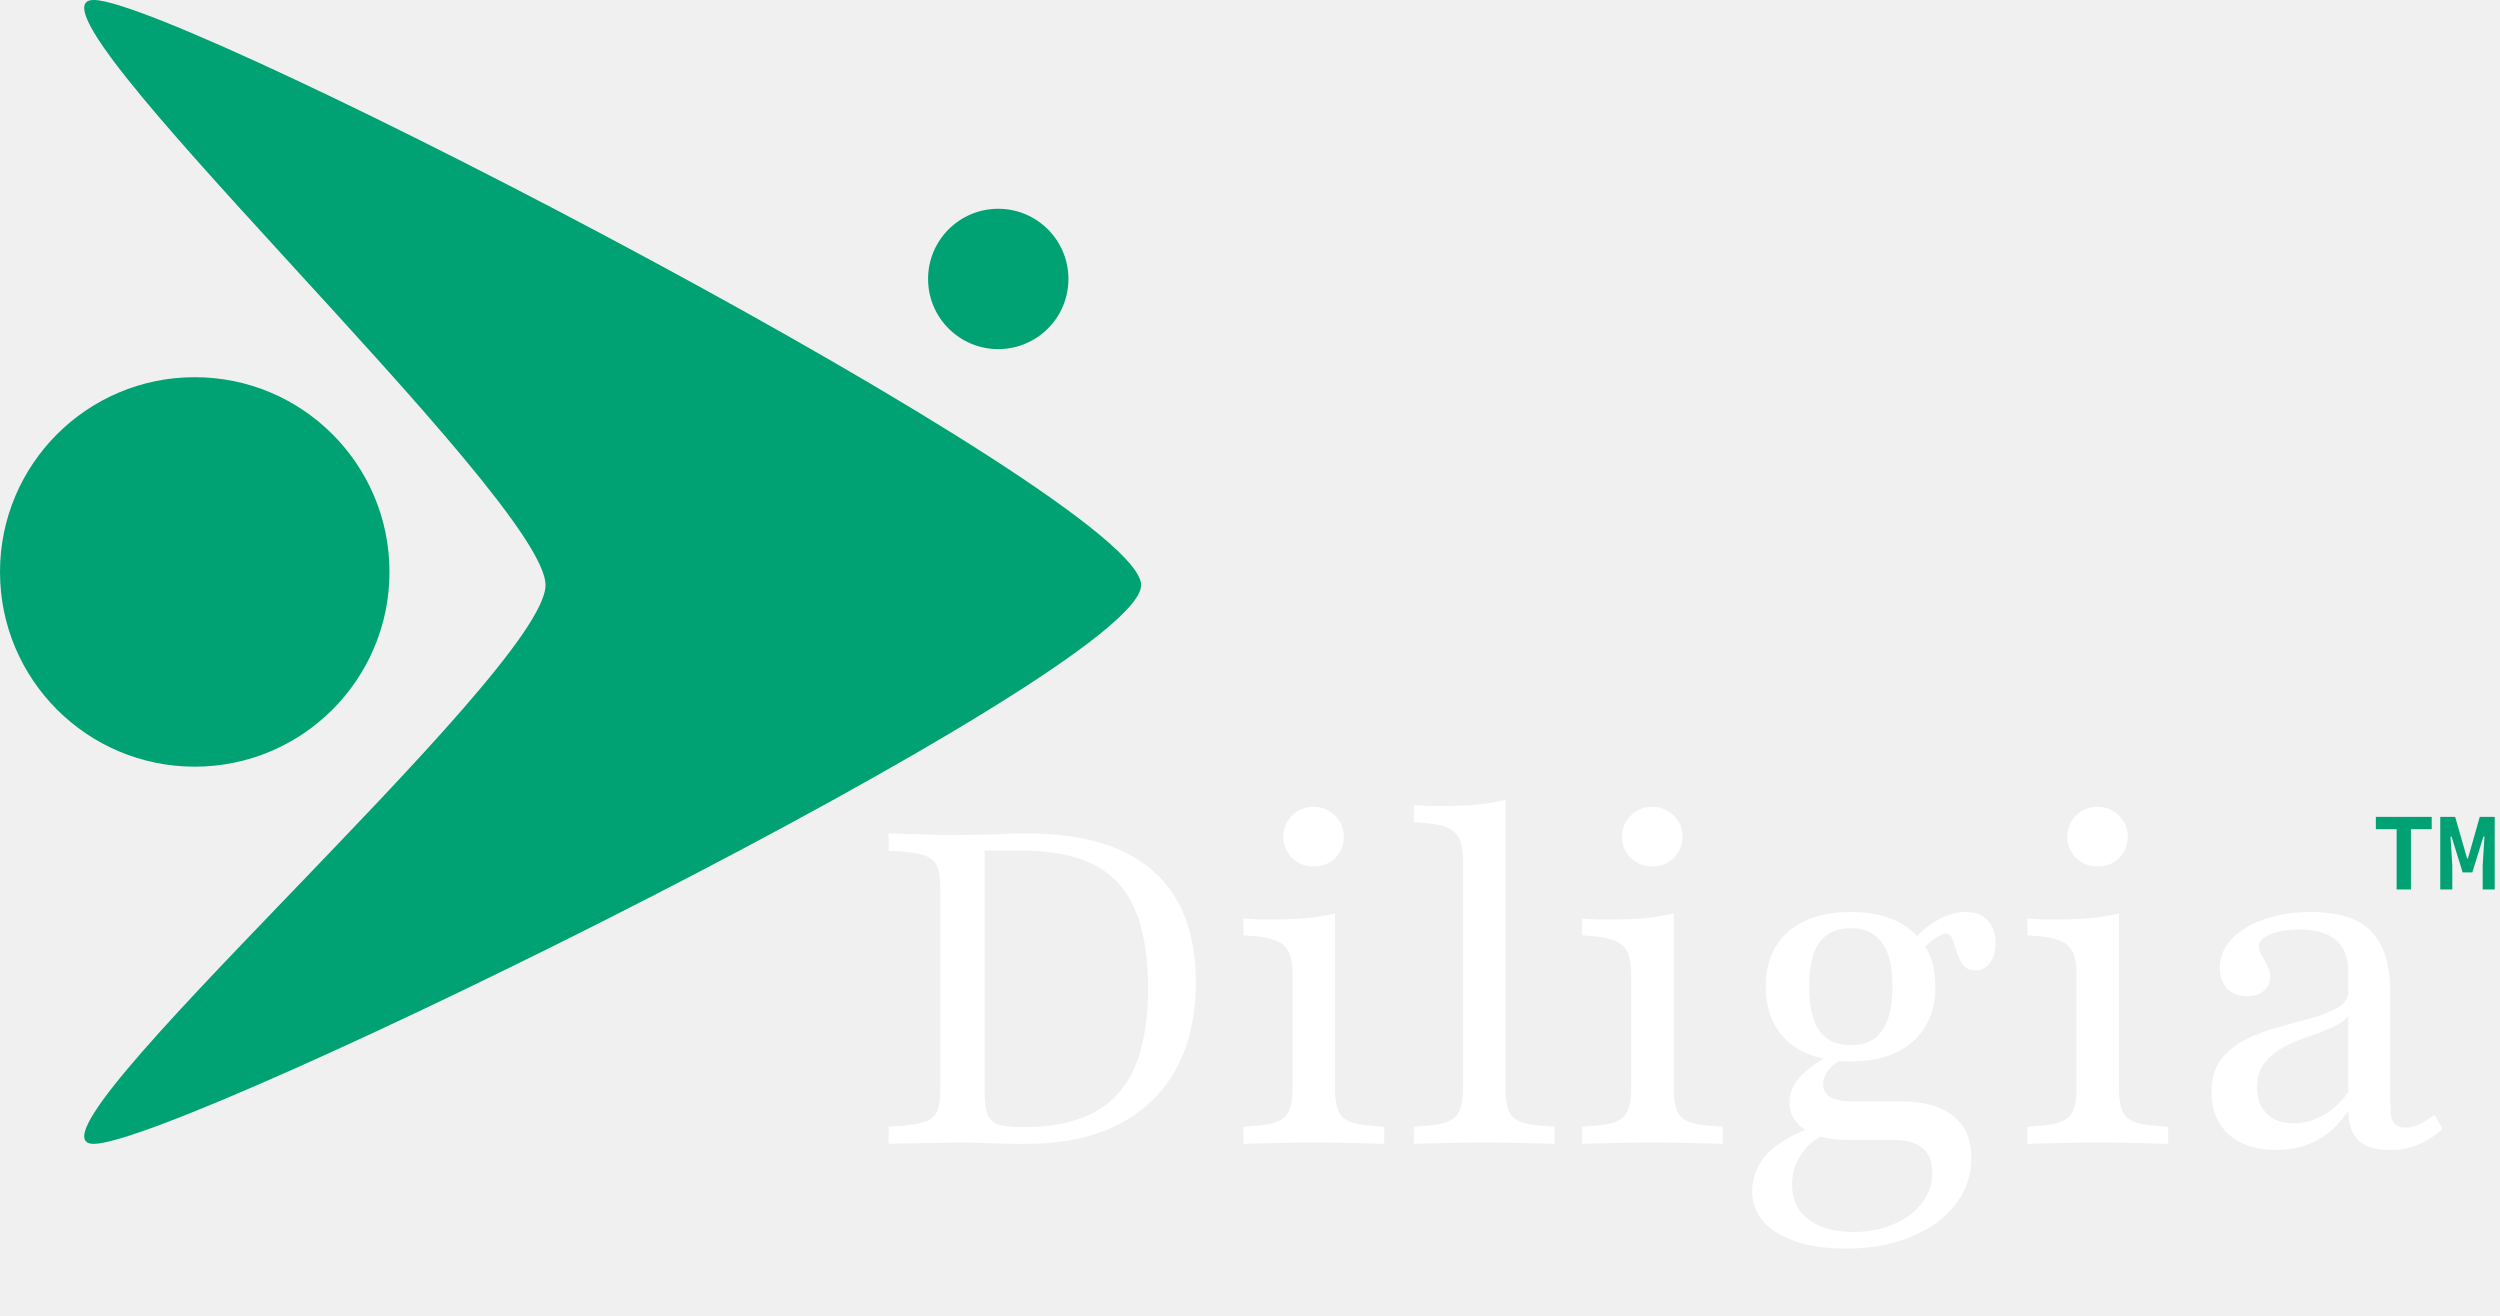
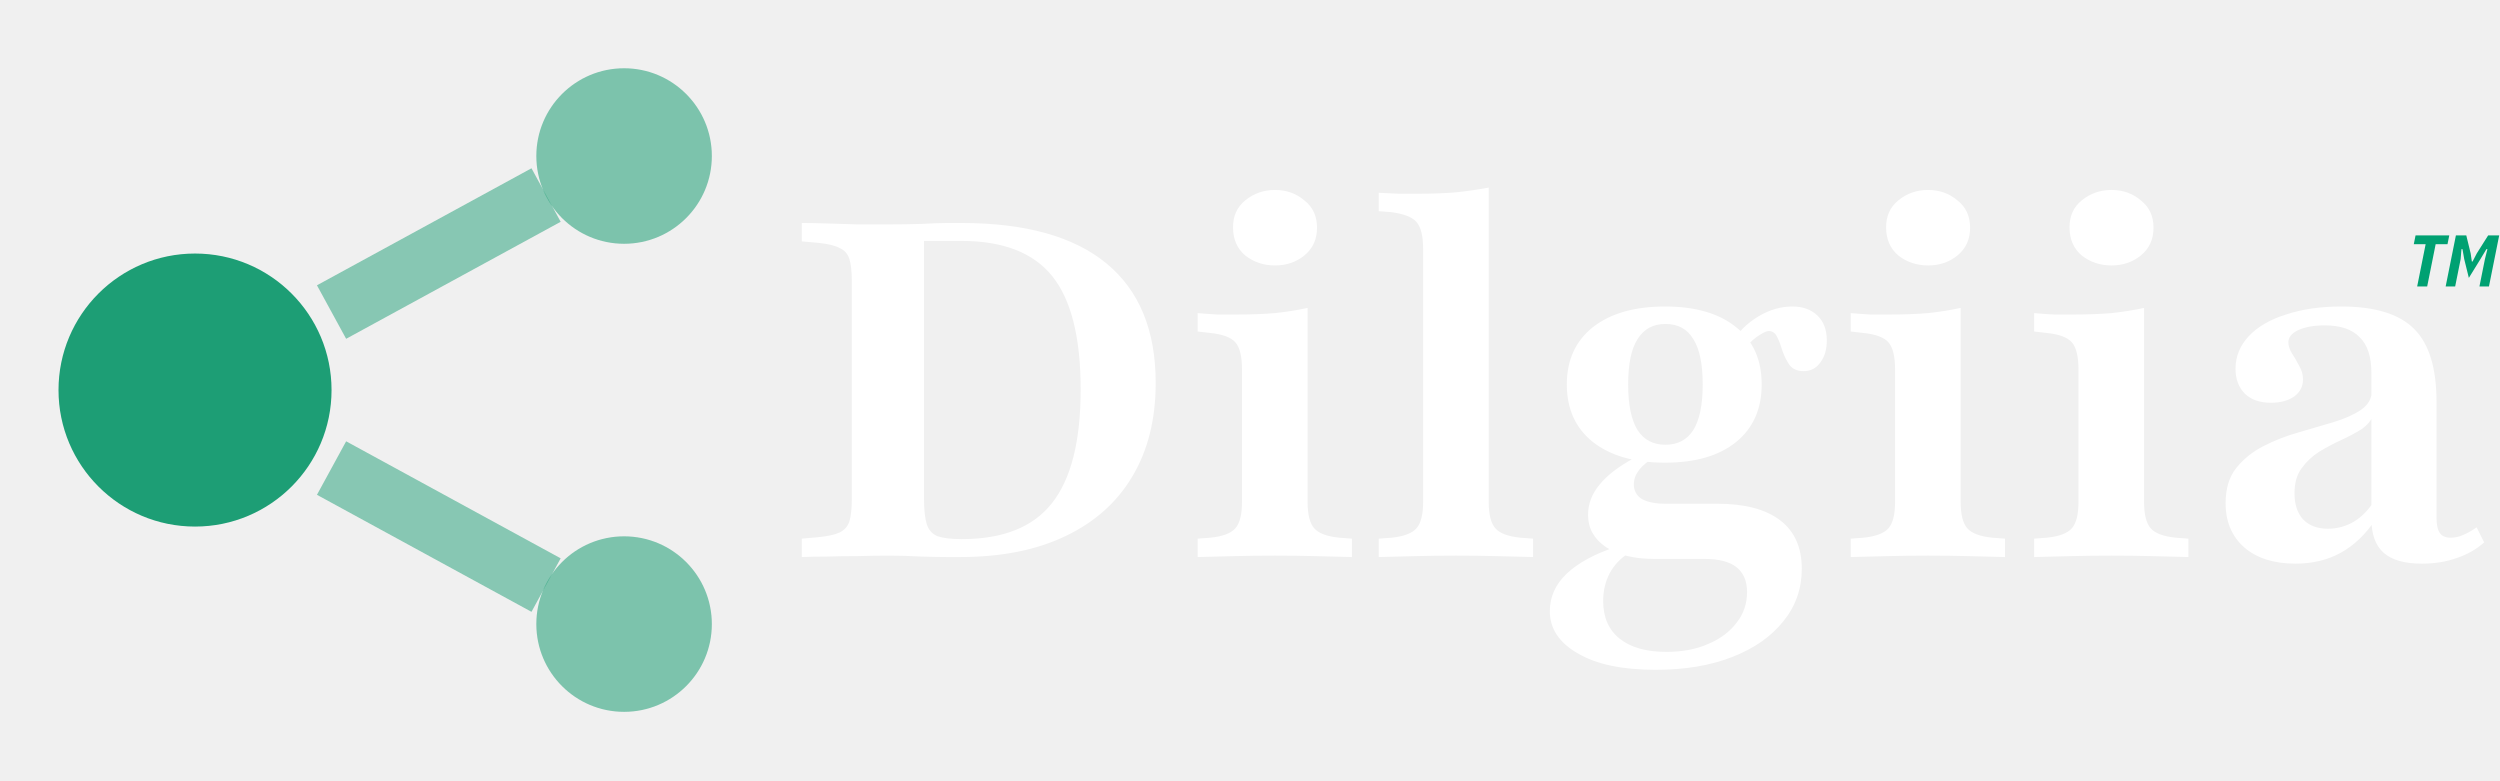
- <svg xmlns="http://www.w3.org/2000/svg" width="1425" height="750" viewBox="0 0 1425 750" fill="none">
-   <path d="M650.441 333.5C650.441 383.206 103.147 652 53.441 652C3.735 652 310.941 383.206 310.941 333.5C310.941 283.794 3.735 0 53.441 0C103.147 0 650.441 283.794 650.441 333.5Z" fill="#00A172" />
-   <circle cx="111" cy="326" r="111" fill="#00A172" />
-   <circle cx="569" cy="159" r="40" fill="#00A172" />
-   <path d="M579.941 652C576.61 652 572.03 651.917 566.201 651.75C560.371 651.417 554.542 651.25 548.712 651.25C543.716 651.25 538.552 651.334 533.223 651.5C527.893 651.5 522.896 651.584 518.233 651.75C513.569 651.75 509.655 651.833 506.49 652V642.256L516.484 641.507C521.98 640.841 526.061 639.925 528.726 638.759C531.557 637.426 533.472 635.428 534.472 632.763C535.471 629.931 535.971 625.934 535.971 620.771V506.347C535.971 501.184 535.471 497.27 534.472 494.605C533.472 491.773 531.557 489.692 528.726 488.359C526.061 487.027 521.98 486.111 516.484 485.611L506.49 484.861V475.118C509.655 475.118 513.569 475.201 518.233 475.368C522.896 475.534 527.893 475.701 533.223 475.867C538.552 475.867 543.716 475.867 548.712 475.867C554.542 475.867 560.371 475.784 566.201 475.618C572.03 475.284 576.61 475.118 579.941 475.118H585.937C617.583 475.118 641.4 482.28 657.39 496.604C673.546 510.927 681.624 531.997 681.624 559.811C681.624 579.298 677.793 595.954 670.131 609.778C662.47 623.436 651.394 633.929 636.903 641.257C622.58 648.419 605.258 652 584.938 652H579.941ZM582.939 642.506C607.756 642.506 625.827 636.177 637.153 623.519C648.646 610.861 654.392 590.791 654.392 563.309C654.392 535.661 648.729 515.674 637.403 503.349C626.244 491.024 608.089 484.861 582.939 484.861H561.204V621.27C561.204 627.266 561.704 631.763 562.703 634.761C563.869 637.759 565.951 639.841 568.949 641.007C572.113 642.007 576.777 642.506 582.939 642.506ZM736.763 588.043V554.815C736.763 547.486 735.347 542.406 732.515 539.575C729.684 536.577 724.604 534.662 717.276 533.829L708.781 533.079V523.586C711.946 523.752 714.861 523.919 717.525 524.085C720.19 524.085 723.022 524.085 726.02 524.085C733.015 524.085 739.428 523.835 745.257 523.336C751.086 522.67 756.333 521.753 760.997 520.588V523.586V588.043H736.763ZM748.755 651.25C740.927 651.25 733.931 651.334 727.769 651.5C721.606 651.667 715.277 651.833 708.781 652V642.256L717.525 641.507C724.687 641.007 729.684 639.342 732.515 636.51C735.347 633.512 736.763 628.432 736.763 621.27V588.043H760.997V621.27C760.997 628.432 762.329 633.512 764.994 636.51C767.825 639.342 772.822 641.007 779.984 641.507L788.978 642.256V652C782.482 651.833 776.153 651.667 769.991 651.5C763.828 651.334 756.749 651.25 748.755 651.25ZM748.755 493.855C744.091 493.855 740.011 492.273 736.513 489.109C733.182 485.777 731.516 481.697 731.516 476.867C731.516 472.203 733.182 468.206 736.513 464.875C740.011 461.544 744.091 459.878 748.755 459.878C753.585 459.878 757.665 461.544 760.997 464.875C764.328 468.206 765.993 472.203 765.993 476.867C765.993 481.697 764.328 485.777 760.997 489.109C757.665 492.273 753.585 493.855 748.755 493.855ZM845.868 651.25C838.04 651.25 831.044 651.334 824.882 651.5C818.719 651.667 812.39 651.833 805.894 652V642.256L814.638 641.507C821.8 641.007 826.797 639.342 829.629 636.51C832.46 633.512 833.876 628.432 833.876 621.27V588.043H858.11V621.27C858.11 628.432 859.442 633.512 862.107 636.51C864.938 639.342 869.935 641.007 877.097 641.507L886.091 642.256V652C879.595 651.833 873.266 651.667 867.104 651.5C860.941 651.334 853.862 651.25 845.868 651.25ZM833.876 588.043V490.108C833.876 482.779 832.46 477.699 829.629 474.868C826.797 471.87 821.717 470.038 814.389 469.372L805.894 468.622V458.879C809.059 459.045 811.974 459.212 814.638 459.378C817.303 459.378 820.135 459.378 823.133 459.378C830.128 459.378 836.541 459.129 842.37 458.629C848.199 457.963 853.446 457.047 858.11 455.881V458.879V588.043H833.876ZM929.779 588.043V554.815C929.779 547.486 928.363 542.406 925.531 539.575C922.7 536.577 917.62 534.662 910.292 533.829L901.797 533.079V523.586C904.962 523.752 907.876 523.919 910.541 524.085C913.206 524.085 916.038 524.085 919.036 524.085C926.031 524.085 932.443 523.835 938.273 523.336C944.102 522.67 949.349 521.753 954.012 520.588V523.586V588.043H929.779ZM941.771 651.25C933.942 651.25 926.947 651.334 920.785 651.5C914.622 651.667 908.293 651.833 901.797 652V642.256L910.541 641.507C917.703 641.007 922.7 639.342 925.531 636.51C928.363 633.512 929.779 628.432 929.779 621.27V588.043H954.012V621.27C954.012 628.432 955.345 633.512 958.01 636.51C960.841 639.342 965.838 641.007 973 641.507L981.994 642.256V652C975.498 651.833 969.169 651.667 963.006 651.5C956.844 651.334 949.765 651.25 941.771 651.25ZM941.771 493.855C937.107 493.855 933.026 492.273 929.529 489.109C926.198 485.777 924.532 481.697 924.532 476.867C924.532 472.203 926.198 468.206 929.529 464.875C933.026 461.544 937.107 459.878 941.771 459.878C946.601 459.878 950.681 461.544 954.012 464.875C957.344 468.206 959.009 472.203 959.009 476.867C959.009 481.697 957.344 485.777 954.012 489.109C950.681 492.273 946.601 493.855 941.771 493.855ZM1052.22 711.71C1035.73 711.71 1022.65 708.712 1012.99 702.716C1003.5 696.887 998.752 688.975 998.752 678.982C998.752 670.987 1001.58 663.909 1007.25 657.746C1013.08 651.75 1021.57 646.67 1032.73 642.506L1039.72 647.003C1034.23 649.335 1029.81 653.083 1026.48 658.246C1023.15 663.409 1021.49 669.072 1021.49 675.235C1021.49 683.729 1024.57 690.308 1030.73 694.971C1036.89 699.801 1045.47 702.217 1056.46 702.217C1065.12 702.217 1072.79 700.718 1079.45 697.72C1086.28 694.888 1091.61 690.891 1095.44 685.728C1099.44 680.564 1101.43 674.735 1101.43 668.239C1101.43 662.077 1099.52 657.413 1095.69 654.249C1092.02 651.25 1086.36 649.751 1078.7 649.751H1053.22C1043.06 649.751 1034.98 647.836 1028.98 644.005C1022.99 640.175 1019.99 635.011 1019.99 628.516C1019.99 623.519 1021.74 618.939 1025.23 614.775C1028.9 610.444 1034.23 606.364 1041.22 602.533L1049.72 603.782C1046.05 605.947 1043.39 608.196 1041.72 610.528C1040.06 612.859 1039.23 615.358 1039.23 618.023C1039.23 621.187 1040.56 623.602 1043.22 625.268C1045.89 626.933 1049.72 627.766 1054.71 627.766H1082.95C1096.27 627.766 1106.35 630.514 1113.18 636.011C1120.17 641.507 1123.67 649.502 1123.67 659.995C1123.67 669.988 1120.59 678.899 1114.43 686.727C1108.43 694.555 1100.02 700.634 1089.19 704.965C1078.53 709.462 1066.21 711.71 1052.22 711.71ZM1054.96 605.031C1039.81 605.031 1027.9 601.284 1019.24 593.789C1010.74 586.127 1006.5 575.634 1006.5 562.31C1006.5 548.985 1010.74 538.576 1019.24 531.081C1027.9 523.586 1039.81 519.838 1054.96 519.838C1069.95 519.838 1081.7 523.586 1090.19 531.081C1098.85 538.576 1103.18 548.985 1103.18 562.31C1103.18 575.634 1098.85 586.127 1090.19 593.789C1081.7 601.284 1069.95 605.031 1054.96 605.031ZM1054.96 595.787C1062.96 595.787 1068.87 593.039 1072.7 587.543C1076.7 582.047 1078.7 573.636 1078.7 562.31C1078.7 550.984 1076.7 542.656 1072.7 537.326C1068.87 531.83 1062.96 529.082 1054.96 529.082C1046.97 529.082 1040.97 531.83 1036.98 537.326C1033.15 542.656 1031.23 550.984 1031.23 562.31C1031.23 573.636 1033.15 582.047 1036.98 587.543C1040.97 593.039 1046.97 595.787 1054.96 595.787ZM1126.17 553.066C1122.84 553.066 1120.42 552.067 1118.92 550.068C1117.42 547.903 1116.26 545.488 1115.42 542.823C1114.59 539.991 1113.76 537.493 1112.93 535.328C1112.09 533.163 1110.84 532.08 1109.18 532.08C1108.18 532.08 1106.68 532.663 1104.68 533.829C1102.68 534.828 1100.68 536.327 1098.69 538.326C1096.69 540.158 1094.85 542.406 1093.19 545.071L1088.94 538.576C1092.44 533.246 1097.1 528.832 1102.93 525.334C1108.93 521.67 1114.84 519.838 1120.67 519.838C1126 519.838 1130.08 521.42 1132.91 524.585C1135.91 527.583 1137.41 531.913 1137.41 537.576C1137.41 542.406 1136.33 546.237 1134.16 549.069C1132.16 551.733 1129.5 553.066 1126.17 553.066ZM1183.6 588.043V554.815C1183.6 547.486 1182.19 542.406 1179.36 539.575C1176.52 536.577 1171.44 534.662 1164.12 533.829L1155.62 533.079V523.586C1158.79 523.752 1161.7 523.919 1164.37 524.085C1167.03 524.085 1169.86 524.085 1172.86 524.085C1179.86 524.085 1186.27 523.835 1192.1 523.336C1197.93 522.67 1203.17 521.753 1207.84 520.588V523.586V588.043H1183.6ZM1195.6 651.25C1187.77 651.25 1180.77 651.334 1174.61 651.5C1168.45 651.667 1162.12 651.833 1155.62 652V642.256L1164.37 641.507C1171.53 641.007 1176.52 639.342 1179.36 636.51C1182.19 633.512 1183.6 628.432 1183.6 621.27V588.043H1207.84V621.27C1207.84 628.432 1209.17 633.512 1211.83 636.51C1214.67 639.342 1219.66 641.007 1226.82 641.507L1235.82 642.256V652C1229.32 651.833 1222.99 651.667 1216.83 651.5C1210.67 651.334 1203.59 651.25 1195.6 651.25ZM1195.6 493.855C1190.93 493.855 1186.85 492.273 1183.35 489.109C1180.02 485.777 1178.36 481.697 1178.36 476.867C1178.36 472.203 1180.02 468.206 1183.35 464.875C1186.85 461.544 1190.93 459.878 1195.6 459.878C1200.43 459.878 1204.51 461.544 1207.84 464.875C1211.17 468.206 1212.83 472.203 1212.83 476.867C1212.83 481.697 1211.17 485.777 1207.84 489.109C1204.51 492.273 1200.43 493.855 1195.6 493.855ZM1338.51 588.043V554.065C1338.51 545.904 1336.17 539.825 1331.51 535.827C1326.85 531.83 1319.85 529.831 1310.52 529.831C1304.03 529.831 1298.53 530.747 1294.04 532.58C1289.71 534.412 1287.54 536.66 1287.54 539.325C1287.54 540.824 1288.04 542.49 1289.04 544.322C1290.21 546.154 1291.29 548.153 1292.29 550.318C1293.45 552.316 1294.04 554.565 1294.04 557.063C1294.04 560.228 1292.79 562.809 1290.29 564.808C1287.96 566.807 1284.79 567.806 1280.79 567.806C1276.13 567.806 1272.38 566.39 1269.55 563.559C1266.72 560.561 1265.3 556.564 1265.3 551.567C1265.3 545.404 1267.55 539.991 1272.05 535.328C1276.55 530.498 1282.71 526.75 1290.54 524.085C1298.37 521.254 1307.28 519.838 1317.27 519.838C1333.26 519.838 1344.75 523.586 1351.75 531.081C1358.91 538.409 1362.49 550.151 1362.49 566.307V588.043H1338.51ZM1297.53 655.498C1286.21 655.498 1277.21 652.583 1270.55 646.753C1263.89 640.757 1260.56 632.763 1260.56 622.769C1260.56 614.941 1262.39 608.612 1266.05 603.782C1269.89 598.952 1274.72 595.121 1280.54 592.29C1286.54 589.292 1292.87 586.96 1299.53 585.294C1306.19 583.462 1312.44 581.714 1318.27 580.048C1324.27 578.382 1329.18 576.384 1333.01 574.052C1336.84 571.72 1338.76 568.472 1338.76 564.308L1339.76 576.8C1338.42 579.965 1335.67 582.546 1331.51 584.545C1327.51 586.544 1323.02 588.376 1318.02 590.041C1313.02 591.707 1308.11 593.706 1303.28 596.037C1298.45 598.369 1294.45 601.45 1291.29 605.281C1288.12 608.945 1286.54 613.859 1286.54 620.021C1286.54 626.184 1288.37 631.097 1292.04 634.761C1295.7 638.426 1300.78 640.258 1307.28 640.258C1313.77 640.258 1319.85 638.509 1325.51 635.011C1331.18 631.514 1336.17 626.35 1340.5 619.522V630.015C1335.34 638.676 1329.18 645.088 1322.02 649.252C1314.86 653.416 1306.69 655.498 1297.53 655.498ZM1362.49 631.264C1362.49 635.261 1363.16 638.176 1364.49 640.008C1365.99 641.84 1368.15 642.756 1370.98 642.756C1373.65 642.756 1376.4 642.09 1379.23 640.757C1382.06 639.258 1384.89 637.51 1387.72 635.511L1392.22 643.506C1388.06 647.336 1383.56 650.251 1378.73 652.25C1374.07 654.415 1368.65 655.498 1362.49 655.498C1354.33 655.498 1348.25 653.666 1344.25 650.001C1340.42 646.171 1338.51 640.424 1338.51 632.763V588.043H1362.49V631.264Z" fill="white" />
-   <path d="M1374.23 507H1366.08V472.639H1354.24V465.612H1386.07V472.639H1374.23V507ZM1397.81 493.347V507H1390.95V465.612H1399.44L1406.24 489.303H1406.73L1413.47 465.612H1421.98V507H1415.13V493.347L1416.16 476.826H1415.56L1409.22 497.277H1403.71L1397.38 476.826H1396.77L1397.81 493.347Z" fill="#00A172" />
+ <svg xmlns="http://www.w3.org/2000/svg" width="2051" height="640" viewBox="0 0 2051 640" fill="none">
+   <path d="M160 432C221.856 432 272 381.856 272 320C272 258.144 221.856 208 160 208C98.144 208 48 258.144 48 320C48 381.856 98.144 432 160 432Z" fill="#1D9E75" />
+   <path opacity="0.55" d="M512 200C551.765 200 584 167.765 584 128C584 88.236 551.765 56 512 56C472.235 56 440 88.236 440 128C440 167.765 472.235 200 512 200Z" fill="#1D9E75" />
+   <path opacity="0.55" d="M512 584C551.765 584 584 551.765 584 512C584 472.235 551.765 440 512 440C472.235 440 440 472.235 440 512C440 551.765 472.235 584 512 584Z" fill="#1D9E75" />
+   <path opacity="0.5" d="M272 256L448 160" stroke="#1D9E75" stroke-width="50" />
+   <path opacity="0.5" d="M272 384L448 480" stroke="#1D9E75" stroke-width="50" />
+   <path d="M777.419 457C772 457 764.774 456.871 755.742 456.613C746.968 456.097 738.194 455.839 729.419 455.839C721.161 455.839 712.516 455.968 703.484 456.226C694.71 456.226 686.323 456.355 678.323 456.613C670.323 456.613 663.484 456.742 657.806 457V441.903L670.968 440.742C678.968 439.968 684.903 438.677 688.774 436.871C692.903 434.806 695.613 431.71 696.903 427.581C698.194 423.194 698.839 416.871 698.839 408.613V231.323C698.839 223.065 698.194 216.871 696.903 212.742C695.613 208.355 692.903 205.258 688.774 203.452C684.903 201.387 678.968 199.968 670.968 199.194L657.806 198.032V182.935C663.484 182.935 670.323 183.065 678.323 183.323C686.323 183.581 694.71 183.839 703.484 184.097C712.516 184.097 721.161 184.097 729.419 184.097C738.194 184.097 746.968 183.968 755.742 183.71C764.774 183.194 772 182.935 777.419 182.935H788.645C841.29 182.935 881.032 194.032 907.871 216.226C934.71 238.419 948.129 271.065 948.129 314.161C948.129 344.097 941.677 369.774 928.774 391.194C916.129 412.355 897.806 428.613 873.806 439.968C850.065 451.323 821.29 457 787.484 457H777.419ZM789.032 442.29C822.839 442.29 847.484 432.484 862.968 412.871C878.71 393 886.581 361.903 886.581 319.581C886.581 277 878.839 246.032 863.355 226.677C847.871 207.323 822.968 197.645 788.645 197.645H758.065V409.387C758.065 418.419 758.839 425.387 760.387 430.29C761.935 434.935 764.903 438.161 769.29 439.968C773.935 441.516 780.516 442.29 789.032 442.29ZM1018.94 357.129V303.323C1018.94 292.484 1017.13 285 1013.52 280.871C1009.91 276.742 1002.94 274.161 992.615 273.129L982.55 271.968V256.871C988.486 257.387 993.905 257.774 998.808 258.032C1003.71 258.032 1009.13 258.032 1015.07 258.032C1026.42 258.032 1036.74 257.645 1046.03 256.871C1055.58 255.839 1064.49 254.419 1072.74 252.613V256.871V357.129H1018.94ZM1046.03 455.839C1034.16 455.839 1023.32 455.968 1013.52 456.226C1003.97 456.484 993.647 456.742 982.55 457V441.903L993.002 441.129C1003.07 440.097 1009.91 437.516 1013.52 433.387C1017.13 429.258 1018.94 422.032 1018.94 411.71V357.129H1072.74V411.71C1072.74 422.032 1074.55 429.258 1078.16 433.387C1081.78 437.516 1088.61 440.097 1098.68 441.129L1109.13 441.903V457C1098.29 456.742 1087.97 456.484 1078.16 456.226C1068.36 455.968 1057.65 455.839 1046.03 455.839ZM1046.03 217.774C1036.74 217.774 1028.61 215.065 1021.65 209.645C1014.94 203.968 1011.58 196.226 1011.58 186.419C1011.58 177.129 1014.94 169.774 1021.65 164.355C1028.61 158.677 1036.74 155.839 1046.03 155.839C1055.32 155.839 1063.32 158.677 1070.03 164.355C1077 169.774 1080.49 177.258 1080.49 186.806C1080.49 196.355 1077 203.968 1070.03 209.645C1063.32 215.065 1055.32 217.774 1046.03 217.774ZM1194.63 455.839C1182.76 455.839 1171.92 455.968 1162.11 456.226C1152.56 456.484 1142.24 456.742 1131.14 457V441.903L1141.6 441.129C1151.66 440.097 1158.5 437.516 1162.11 433.387C1165.72 429.258 1167.53 422.032 1167.53 411.71V357.129H1221.34V411.71C1221.34 422.032 1223.14 429.258 1226.76 433.387C1230.37 437.516 1237.21 440.097 1247.27 441.129L1257.72 441.903V457C1246.89 456.742 1236.56 456.484 1226.76 456.226C1216.95 455.968 1206.24 455.839 1194.63 455.839ZM1167.53 357.129V204.226C1167.53 193.645 1165.72 186.29 1162.11 182.161C1158.5 178.032 1151.53 175.323 1141.21 174.032L1131.14 173.258V158.161C1137.08 158.419 1142.5 158.677 1147.4 158.935C1152.31 158.935 1157.72 158.935 1163.66 158.935C1175.02 158.935 1185.34 158.548 1194.63 157.774C1204.18 156.742 1213.08 155.452 1221.34 153.903V158.161V357.129H1167.53ZM1358.19 549.516C1330.84 549.516 1309.55 545 1294.32 535.968C1279.1 527.194 1271.48 515.71 1271.48 501.516C1271.48 489.645 1276.13 479.323 1285.42 470.548C1294.71 461.774 1308.26 454.419 1326.07 448.484L1336.13 453.903C1329.68 457.774 1324.52 463.194 1320.65 470.161C1317.03 477.129 1315.23 484.742 1315.23 493C1315.23 506.419 1319.74 516.742 1328.78 523.968C1337.81 531.194 1350.58 534.806 1367.1 534.806C1380.26 534.806 1391.74 532.613 1401.55 528.226C1411.36 524.097 1419.1 518.29 1424.78 510.806C1430.45 503.581 1433.29 495.194 1433.29 485.645C1433.29 476.613 1430.32 469.774 1424.39 465.129C1418.71 460.742 1410.07 458.548 1398.45 458.548H1357.42C1340.65 458.548 1327.36 455.323 1317.55 448.871C1307.74 442.161 1302.84 433.387 1302.84 422.548C1302.84 413.516 1305.94 405.258 1312.13 397.774C1318.32 390.032 1327.87 382.677 1340.78 375.71L1353.94 377.258C1349.03 380.613 1345.55 383.968 1343.48 387.323C1341.42 390.419 1340.39 393.774 1340.39 397.387C1340.39 402.548 1342.58 406.548 1346.97 409.387C1351.61 411.968 1358.07 413.258 1366.32 413.258H1408.9C1431.36 413.258 1448.52 417.774 1460.39 426.806C1472.26 435.839 1478.19 449.129 1478.19 466.677C1478.19 482.935 1473.16 497.258 1463.1 509.645C1453.03 522.29 1438.97 532.097 1420.9 539.065C1403.1 546.032 1382.19 549.516 1358.19 549.516ZM1365.94 379.581C1340.9 379.581 1321.16 373.903 1306.71 362.548C1292.52 351.194 1285.42 335.452 1285.42 315.323C1285.42 295.452 1292.52 279.839 1306.71 268.484C1321.16 257.129 1340.9 251.452 1365.94 251.452C1390.97 251.452 1410.45 257.129 1424.39 268.484C1438.32 279.581 1445.29 295.194 1445.29 315.323C1445.29 335.452 1438.32 351.194 1424.39 362.548C1410.45 373.903 1390.97 379.581 1365.94 379.581ZM1366.32 364.871C1376.39 364.871 1384 360.871 1389.16 352.871C1394.32 344.613 1396.9 332.097 1396.9 315.323C1396.9 298.548 1394.32 286.161 1389.16 278.161C1384.26 269.903 1376.65 265.774 1366.32 265.774C1356.26 265.774 1348.65 269.903 1343.48 278.161C1338.32 286.161 1335.74 298.548 1335.74 315.323C1335.74 332.097 1338.32 344.613 1343.48 352.871C1348.65 360.871 1356.26 364.871 1366.32 364.871ZM1479.74 304.484C1474.58 304.484 1470.71 302.806 1468.13 299.452C1465.81 296.097 1463.87 292.226 1462.32 287.839C1461.03 283.452 1459.61 279.71 1458.07 276.613C1456.52 273.258 1454.19 271.581 1451.1 271.581C1449.55 271.581 1447.36 272.484 1444.52 274.29C1441.68 275.839 1438.71 278.161 1435.61 281.258C1432.78 284.097 1430.07 287.839 1427.48 292.484L1420.9 280.871C1426.32 272.097 1433.55 265 1442.58 259.581C1451.61 254.161 1460.9 251.452 1470.45 251.452C1478.97 251.452 1485.81 253.903 1490.97 258.806C1496.13 263.71 1498.71 270.548 1498.71 279.323C1498.71 286.806 1496.9 292.871 1493.29 297.516C1489.94 302.161 1485.42 304.484 1479.74 304.484ZM1554.72 357.129V303.323C1554.72 292.484 1552.91 285 1549.3 280.871C1545.69 276.742 1538.72 274.161 1528.4 273.129L1518.33 271.968V256.871C1524.27 257.387 1529.69 257.774 1534.59 258.032C1539.49 258.032 1544.91 258.032 1550.85 258.032C1562.2 258.032 1572.53 257.645 1581.82 256.871C1591.36 255.839 1600.27 254.419 1608.53 252.613V256.871V357.129H1554.72ZM1581.82 455.839C1569.94 455.839 1559.11 455.968 1549.3 456.226C1539.75 456.484 1529.43 456.742 1518.33 457V441.903L1528.78 441.129C1538.85 440.097 1545.69 437.516 1549.3 433.387C1552.91 429.258 1554.72 422.032 1554.72 411.71V357.129H1608.53V411.71C1608.53 422.032 1610.33 429.258 1613.94 433.387C1617.56 437.516 1624.4 440.097 1634.46 441.129L1644.91 441.903V457C1634.07 456.742 1623.75 456.484 1613.94 456.226C1604.14 455.968 1593.43 455.839 1581.82 455.839ZM1581.82 217.774C1572.53 217.774 1564.4 215.065 1557.43 209.645C1550.72 203.968 1547.36 196.226 1547.36 186.419C1547.36 177.129 1550.72 169.774 1557.43 164.355C1564.4 158.677 1572.53 155.839 1581.82 155.839C1591.11 155.839 1599.11 158.677 1605.82 164.355C1612.78 169.774 1616.27 177.258 1616.27 186.806C1616.27 196.355 1612.78 203.968 1605.82 209.645C1599.11 215.065 1591.11 217.774 1581.82 217.774ZM1705.19 357.129V303.323C1705.19 292.484 1703.38 285 1699.77 280.871C1696.16 276.742 1689.19 274.161 1678.86 273.129L1668.8 271.968V256.871C1674.74 257.387 1680.16 257.774 1685.06 258.032C1689.96 258.032 1695.38 258.032 1701.32 258.032C1712.67 258.032 1722.99 257.645 1732.28 256.871C1741.83 255.839 1750.74 254.419 1758.99 252.613V256.871V357.129H1705.19ZM1732.28 455.839C1720.41 455.839 1709.57 455.968 1699.77 456.226C1690.22 456.484 1679.9 456.742 1668.8 457V441.903L1679.25 441.129C1689.32 440.097 1696.16 437.516 1699.77 433.387C1703.38 429.258 1705.19 422.032 1705.19 411.71V357.129H1758.99V411.71C1758.99 422.032 1760.8 429.258 1764.41 433.387C1768.03 437.516 1774.86 440.097 1784.93 441.129L1795.38 441.903V457C1784.54 456.742 1774.22 456.484 1764.41 456.226C1754.61 455.968 1743.9 455.839 1732.28 455.839ZM1732.28 217.774C1722.99 217.774 1714.86 215.065 1707.9 209.645C1701.19 203.968 1697.83 196.226 1697.83 186.419C1697.83 177.129 1701.19 169.774 1707.9 164.355C1714.86 158.677 1722.99 155.839 1732.28 155.839C1741.57 155.839 1749.57 158.677 1756.28 164.355C1763.25 169.774 1766.74 177.258 1766.74 186.806C1766.74 196.355 1763.25 203.968 1756.28 209.645C1749.57 215.065 1741.57 217.774 1732.28 217.774ZM1945.5 357.129V306.032C1945.5 292.613 1942.28 282.806 1935.82 276.613C1929.63 270.161 1920.08 266.935 1907.18 266.935C1898.41 266.935 1891.18 268.226 1885.5 270.806C1880.08 273.387 1877.37 276.742 1877.37 280.871C1877.37 283.71 1878.41 286.806 1880.47 290.161C1882.53 293.258 1884.47 296.613 1886.28 300.226C1888.34 303.581 1889.37 307.323 1889.37 311.452C1889.37 317.129 1886.92 321.774 1882.02 325.387C1877.11 328.742 1870.79 330.419 1863.05 330.419C1854.02 330.419 1846.92 327.968 1841.76 323.065C1836.6 317.903 1834.02 311.065 1834.02 302.548C1834.02 292.484 1837.63 283.581 1844.86 275.839C1852.08 268.097 1862.28 262.161 1875.44 258.032C1888.6 253.645 1903.7 251.452 1920.73 251.452C1948.6 251.452 1968.6 257.645 1980.73 270.032C1992.86 282.161 1998.92 302.032 1998.92 329.645V357.129H1945.5ZM1883.18 462.419C1865.63 462.419 1851.7 458.032 1841.37 449.258C1831.05 440.226 1825.89 428.097 1825.89 412.871C1825.89 401 1828.73 391.452 1834.41 384.226C1840.34 376.742 1847.82 370.677 1856.86 366.032C1865.89 361.387 1875.44 357.645 1885.5 354.806C1895.82 351.71 1905.5 348.871 1914.53 346.29C1923.82 343.452 1931.31 340.097 1936.99 336.226C1942.92 332.097 1945.89 326.806 1945.89 320.355L1947.44 339.71C1945.63 344.613 1942.28 348.742 1937.37 352.097C1932.47 355.194 1926.92 358.161 1920.73 361C1914.53 363.839 1908.47 367.065 1902.53 370.677C1896.86 374.29 1892.08 378.806 1888.21 384.226C1884.34 389.387 1882.41 396.226 1882.41 404.742C1882.41 413.774 1884.73 420.871 1889.37 426.032C1894.28 431.194 1901.11 433.774 1909.89 433.774C1917.37 433.774 1924.47 431.839 1931.18 427.968C1937.89 423.839 1943.7 417.774 1948.6 409.774L1948.99 426.032C1940.99 438.161 1931.44 447.323 1920.34 453.516C1909.5 459.452 1897.11 462.419 1883.18 462.419ZM1998.92 424.484C1998.92 430.419 1999.82 434.677 2001.63 437.258C2003.44 439.839 2006.41 441.129 2010.53 441.129C2014.15 441.129 2017.63 440.355 2020.99 438.806C2024.6 437.258 2028.21 435.194 2031.82 432.613L2038.02 445C2031.57 450.677 2024.08 454.935 2015.57 457.774C2007.05 460.871 1997.5 462.419 1986.92 462.419C1972.73 462.419 1962.28 459.452 1955.57 453.516C1948.86 447.581 1945.5 438.29 1945.5 425.645V357.129H1998.92V424.484Z" fill="white" />
+   <path d="M1998.22 200.32L1991.26 235H1983.04L1990 200.32H1980.28L1981.72 193.12H2009.38L2007.94 200.32H1998.22ZM2038.64 212.56L2040.68 204.4H2039.84L2034.92 212.62L2025.44 227.98L2021.66 212.62L2020.22 204.4H2019.38L2018.72 212.56L2014.22 235H2006.42L2014.82 193.12H2023.34L2026.94 207.94L2027.9 214.54H2028.5L2031.92 207.94L2041.28 193.12H2050.34L2041.94 235H2034.14L2038.64 212.56Z" fill="#00A172" />
</svg>
